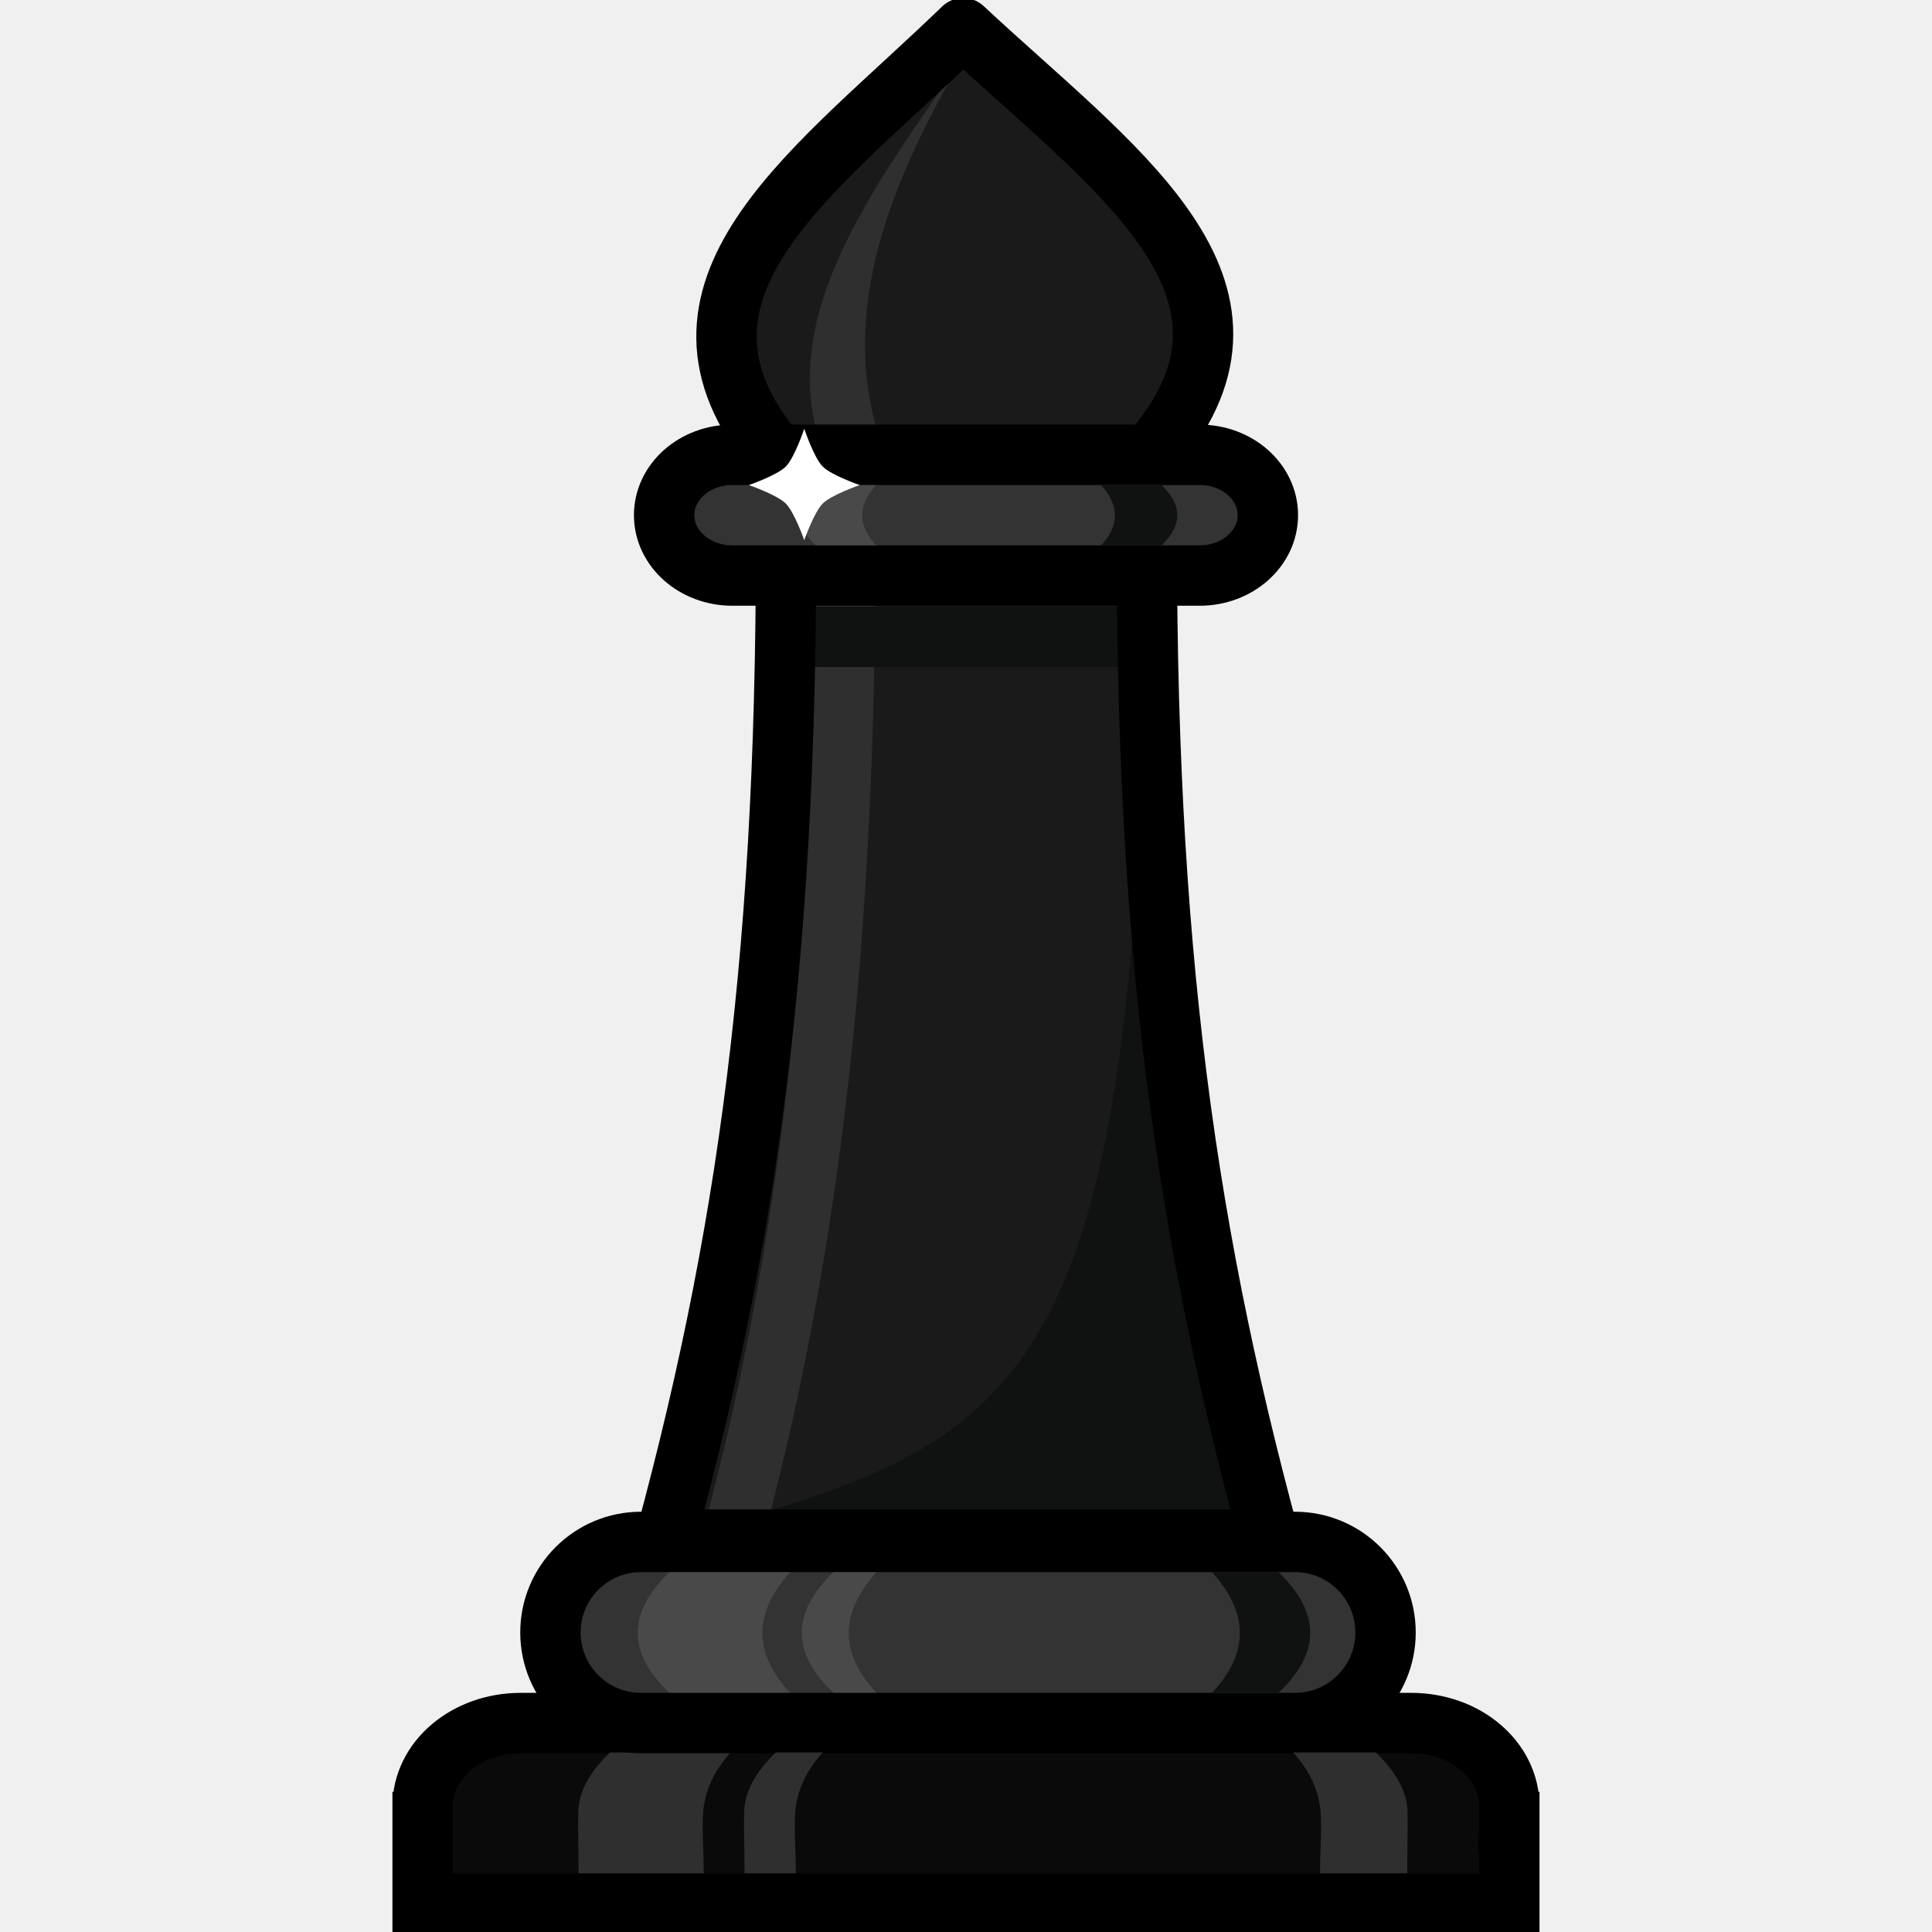
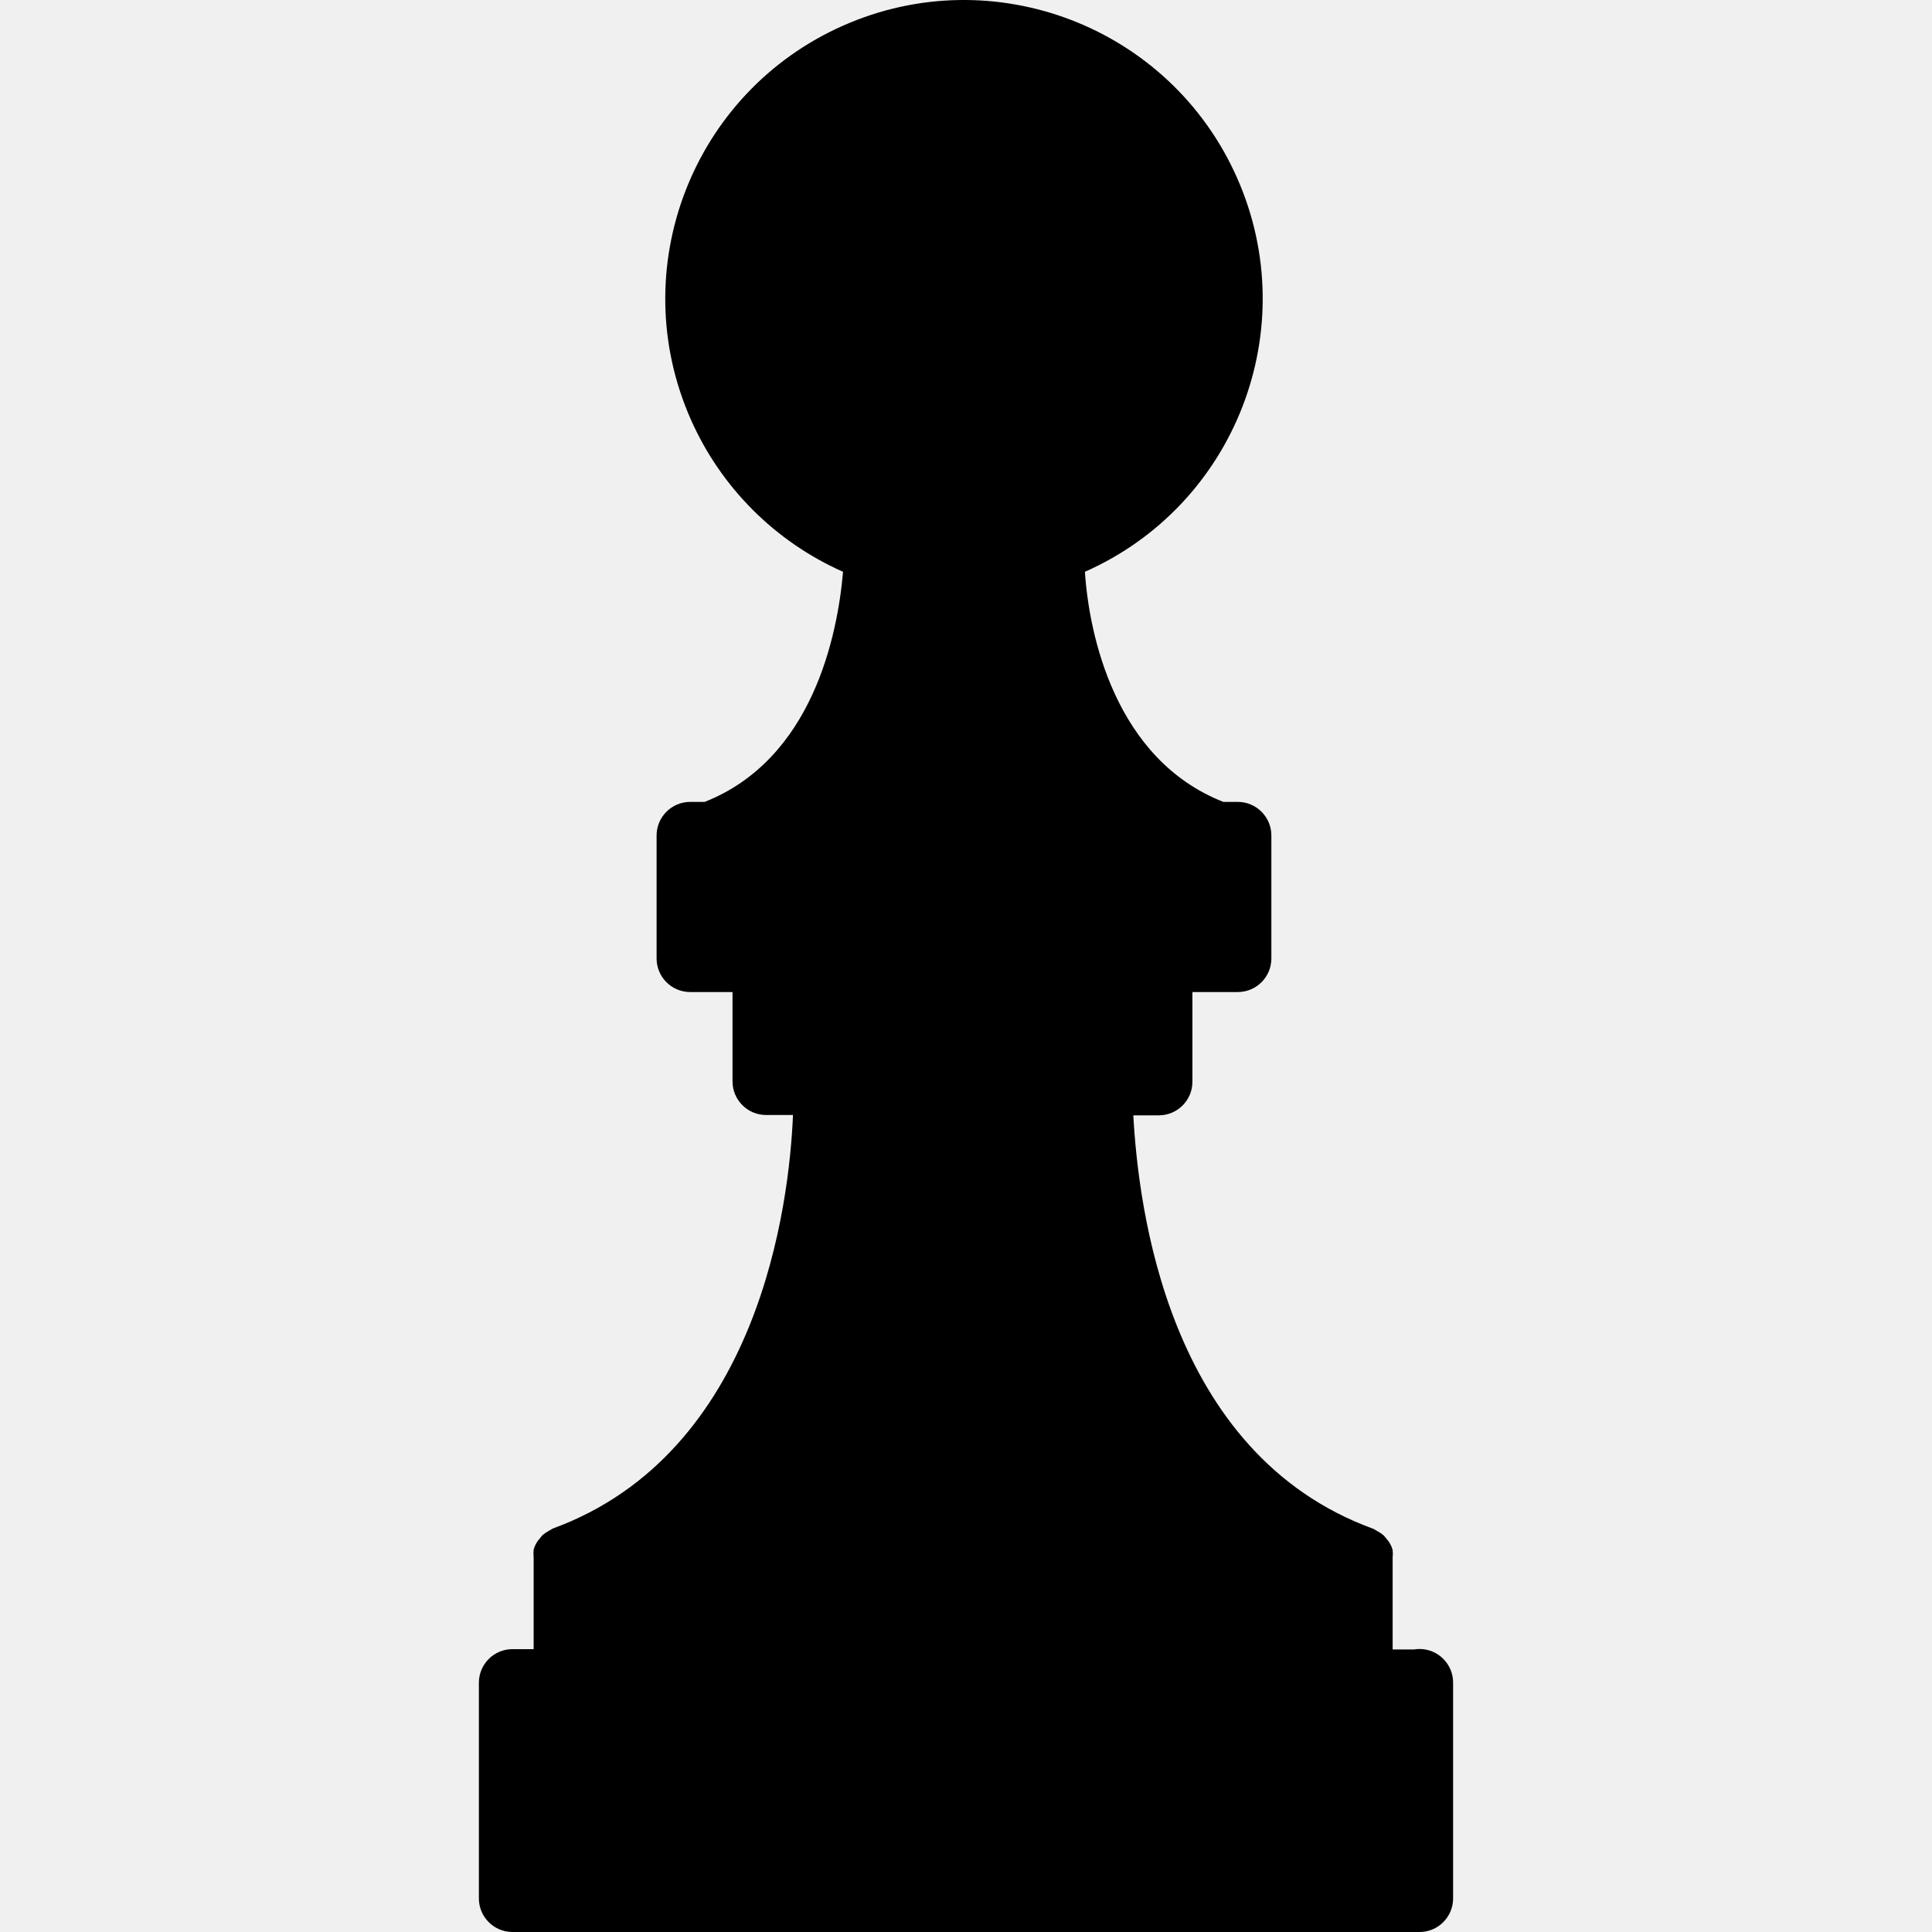
- <svg xmlns="http://www.w3.org/2000/svg" width="32" height="32" viewBox="0 0 32 32">
-   <g transform="translate(-236.846 195.371)">
-     <path fill="#1a1a1a" fill-rule="evenodd" d="m 249.783,-187.573 c -2.438,-2.765 0.562,-4.765 3.016,-7.142 2.547,2.377 5.547,4.377 3.016,7.142" />
-     <path fill="#2f2f2f" fill-rule="evenodd" d="m 252.747,-194.338 c -1.402,2 -2.859,4 -2.402,6 l 1,0 c -0.536,-2 0.247,-4 1.402,-6 z" />
-     <path fill="#1a1a1a" fill-rule="evenodd" d="m 255.849,-188.019 c -0.082,6.793 0.544,12.688 2.025,18.148 l -10.01,0 c 1.481,-5.461 2.075,-11.355 1.993,-18.148 z" />
-     <path fill="#0f1211" fill-rule="evenodd" d="m 255.849,-187.829 c -0.082,6.793 0.544,12.497 2.025,17.958 l -10.01,0 c 6.265,-1.679 7.985,-2.259 7.985,-17.958 z" />
-     <path fill="#0a0a0a" stroke="#000" stroke-linecap="round" d="m 245.471,-166.832 c -0.902,0 -1.625,0.615 -1.625,1.379 l 0,0.236 c 0,0.009 0.002,0.017 0.002,0.025 l -0.002,0 0,1.354 1.625,0 14.749,0 1.625,0 0,-1.354 -0.002,0 c 1.8e-4,-0.009 0.002,-0.017 0.002,-0.025 l 0,-0.236 c 0,-0.764 -0.724,-1.379 -1.625,-1.379 l -14.749,0 z" color="#000" overflow="visible" style="isolation:auto;mix-blend-mode:normal" />
-     <path fill="none" stroke="#4d4d4d" d="m 248.97,-169.871 c 1.481,-5.461 1.948,-11.14 1.866,-17.933" opacity=".421" />
-     <path fill="#2f2f2f" fill-rule="evenodd" d="m 246.948,-166.345 2,0 c -0.33,0.365 -0.446,0.718 -0.46,1.059 -0.013,0.334 0.014,0.501 0.014,0.941 l -2.073,0 c 0,-0.579 -0.014,-0.681 -0.005,-1.021 0.009,-0.326 0.185,-0.653 0.524,-0.979 z" />
-     <rect width="13.832" height="3" x="245.963" y="-169.832" fill="#333" stroke="#000" rx="1.5" ry="1.5" />
-     <path fill="#fff" fill-rule="evenodd" d="M247.934-169.332l2 0c-.642.711-.586 1.374 0 2l-2 0c-.706-.667-.693-1.333 0-2zM250.651-169.332l.713 0c-.642.711-.586 1.374 0 2l-.713 0c-.706-.667-.693-1.333 0-2z" opacity=".11" />
-     <path fill="#2f2f2f" fill-rule="evenodd" d="m 249.697,-166.345 0.776,0 c -0.33,0.365 -0.446,0.718 -0.46,1.059 -0.013,0.334 0.014,0.501 0.014,0.941 l -0.85,0 c 0,-0.579 -0.014,-0.681 -0.005,-1.021 0.009,-0.326 0.185,-0.653 0.524,-0.979 z" />
-     <path fill="#0f1211" fill-rule="evenodd" d="m 258.022,-169.332 -1.101,0 c 0.642,0.711 0.586,1.374 0,2 l 1.101,0 c 0.706,-0.667 0.693,-1.333 0,-2 z" />
-     <path fill="#2f2f2f" fill-rule="evenodd" d="m 259.635,-166.345 -1.371,0 c 0.33,0.365 0.446,0.718 0.46,1.059 0.013,0.334 -0.014,0.501 -0.014,0.941 l 1.444,0 c 0,-0.579 0.014,-0.681 0.005,-1.021 -0.009,-0.326 -0.185,-0.653 -0.524,-0.979 z" />
-     <path fill="#0f1211" d="m 249.955,-185.323 5.781,0 0,1 -5.781,0 z" />
-     <path fill="none" stroke="#000" d="m 255.849,-187.782 c -0.091,7.538 0.544,12.45 2.025,17.911 l -10.01,0 c 1.481,-5.461 2.084,-10.373 1.993,-17.911" />
-     <rect width="10" height="2" x="247.846" y="-187.838" fill="#333" stroke="#000" rx="1.13" ry="1" />
-     <path fill="#fff" fill-rule="evenodd" d="m 250.358,-187.338 1,0 c -0.321,0.355 -0.293,0.687 0,1 l -1,0 c -0.353,-0.333 -0.346,-0.667 0,-1 z" opacity=".11" />
-     <path fill="#0f1211" fill-rule="evenodd" d="m 256.083,-187.338 -1,0 c 0.321,0.355 0.293,0.687 0,1 l 1,0 c 0.353,-0.333 0.346,-0.667 0,-1 z" />
-     <path fill="none" stroke="#000" stroke-linecap="round" stroke-linejoin="round" d="m 249.576,-188.012 c -2.05,-2.637 0.844,-4.588 3.222,-6.892 2.443,2.28 5.302,4.213 3.299,6.806" />
-     <path fill="#fff" fill-rule="evenodd" style="line-height:normal;text-indent:0;text-align:start;text-decoration-line:none;text-decoration-style:solid;text-decoration-color:#000;text-transform:none;block-progression:tb;isolation:auto;mix-blend-mode:normal" d="m 249.861,-187.643 c -0.146,0.146 -0.612,0.306 -0.612,0.306 0,0 0.469,0.163 0.612,0.306 0.144,0.144 0.306,0.606 0.306,0.606 0,0 0.163,-0.463 0.306,-0.606 0.144,-0.144 0.612,-0.306 0.612,-0.306 0,0 -0.466,-0.16 -0.612,-0.306 -0.146,-0.146 -0.306,-0.627 -0.306,-0.627 0,0 -0.16,0.481 -0.306,0.627 z" color="#000" font-family="sans-serif" font-weight="400" overflow="visible" white-space="normal" />
+ <svg xmlns="http://www.w3.org/2000/svg" version="1.1" id="Capa_1" x="0px" y="0px" viewBox="0 0 460.086 460.086" style="enable-background:new 0 0 460.086 460.086;" xml:space="preserve" width="512px" height="512px" class="hovered-paths">
+   <g>
+     <path style="fill:#000000" d="M163.642,198.966h130.32v29.28h-130.32L163.642,198.966z" data-original="#CC9640" class="" data-old_color="#CC9640" />
+     <g>
+       <path style="fill:#000000" d="M182.442,228.246h92.8v29.28h-92.8L182.442,228.246z" data-original="#FFCF70" class="" data-old_color="#FFCF70" />
+       <circle style="fill:#000000" cx="228.842" cy="71.126" r="63.12" data-original="#FFCF70" class="" data-old_color="#FFCF70" />
+       <path style="fill:#000000" d="M141.882,371.526l17.04-14.16c32-26.88,37.12-73.36,37.68-92.08v-8h64v8   c0.56,18.72,5.44,65.2,37.68,92.08l17.04,14.16L141.882,371.526z" data-original="#FFCF70" class="" data-old_color="#FFCF70" />
+       <path style="fill:#000000" d="M176.602,198.966l12.24-13.44c10.769-12.851,17.282-28.729,18.64-45.44l0.96-8.56l8.48,1.6   c7.766,1.525,15.754,1.525,23.52,0l8.48-1.6l0.96,8.56c1.449,16.748,8.076,32.629,18.96,45.44l12.48,13.44H176.602z" data-original="#FFCF70" class="" data-old_color="#FFCF70" />
+       <path style="fill:#000000" d="M134.042,371.526h189.6v29.28h-189.6L134.042,371.526z" data-original="#FFCF70" class="" data-old_color="#FFCF70" />
+     </g>
+     <path style="fill:#000000" d="M121.002,400.806h215.76v51.36h-215.76L121.002,400.806z" data-original="#CC9640" class="" data-old_color="#CC9640" />
+     <path style="fill:#000000" d="M336.682,392.806h-5.04v-21.28c0,0,0-0.4,0-0.64c0.065-0.585,0.065-1.175,0-1.76  c-0.243-0.949-0.709-1.827-1.36-2.56l-0.72-0.88c-0.465-0.404-0.975-0.753-1.52-1.04l-0.96-0.56c-49.36-17.92-56-77.2-57.2-98.48  h6.08c4.418,0,8-3.582,8-8v-21.36h10.8c4.418,0,8-3.582,8-8v-29.28c0-4.418-3.582-8-8-8h-3.44c-25.84-10.16-32-40-32.96-54.8  c35.914-15.906,52.134-57.914,36.228-93.828C278.684,6.424,236.676-9.796,200.762,6.11s-52.134,57.914-36.228,93.828  c7.156,16.157,20.071,29.072,36.228,36.228c-1.28,14.96-7.2,44.64-32.96,54.8h-3.44c-4.418,0-8,3.582-8,8v29.28c0,4.418,3.582,8,8,8  h10.08v21.28c0,4.418,3.582,8,8,8h6.4c-0.88,21.2-8,80.48-57.2,98.48l-0.96,0.56c-0.545,0.287-1.055,0.636-1.52,1.04l-0.72,0.88  c-0.651,0.733-1.117,1.611-1.36,2.56c-0.065,0.585-0.065,1.175,0,1.76c0,0,0,0.4,0,0.64v21.28h-5.04c-4.418,0-8,3.582-8,8v51.36  c0,4.418,3.582,8,8,8h216c4.418,0,8-3.582,8-8v-51.28c0.064-4.418-3.465-8.051-7.883-8.116  C337.665,392.683,337.17,392.721,336.682,392.806z M173.722,71.126c-0.088-30.442,24.518-55.191,54.96-55.28  c30.442-0.088,55.191,24.518,55.28,54.96c0.088,30.442-24.518,55.191-54.96,55.28c-0.053,0-0.107,0-0.16,0  C198.481,126.042,173.854,101.487,173.722,71.126z M215.642,140.966c8.744,1.711,17.736,1.711,26.48,0  c1.578,18.382,8.817,35.823,20.72,49.92h-67.92c11.888-14.075,19.126-31.486,20.72-49.84L215.642,140.966z M182.442,220.166h-10.8  v-13.2h114.4v13.28h-103.6L182.442,220.166z M267.242,236.166v13.28h-76.8v-13.2L267.242,236.166z M204.842,265.526h48  c0.64,19.68,5.76,68.96,40.56,98h-129.44C198.762,334.486,203.962,285.206,204.842,265.526z M142.042,379.526h173.6v13.28h-173.6  L142.042,379.526z M328.762,444.166h-200v-35.36h200V444.166z" data-original="#35231A" class="hovered-path active-path" data-old_color="#35231A" />
  </g>
</svg>
